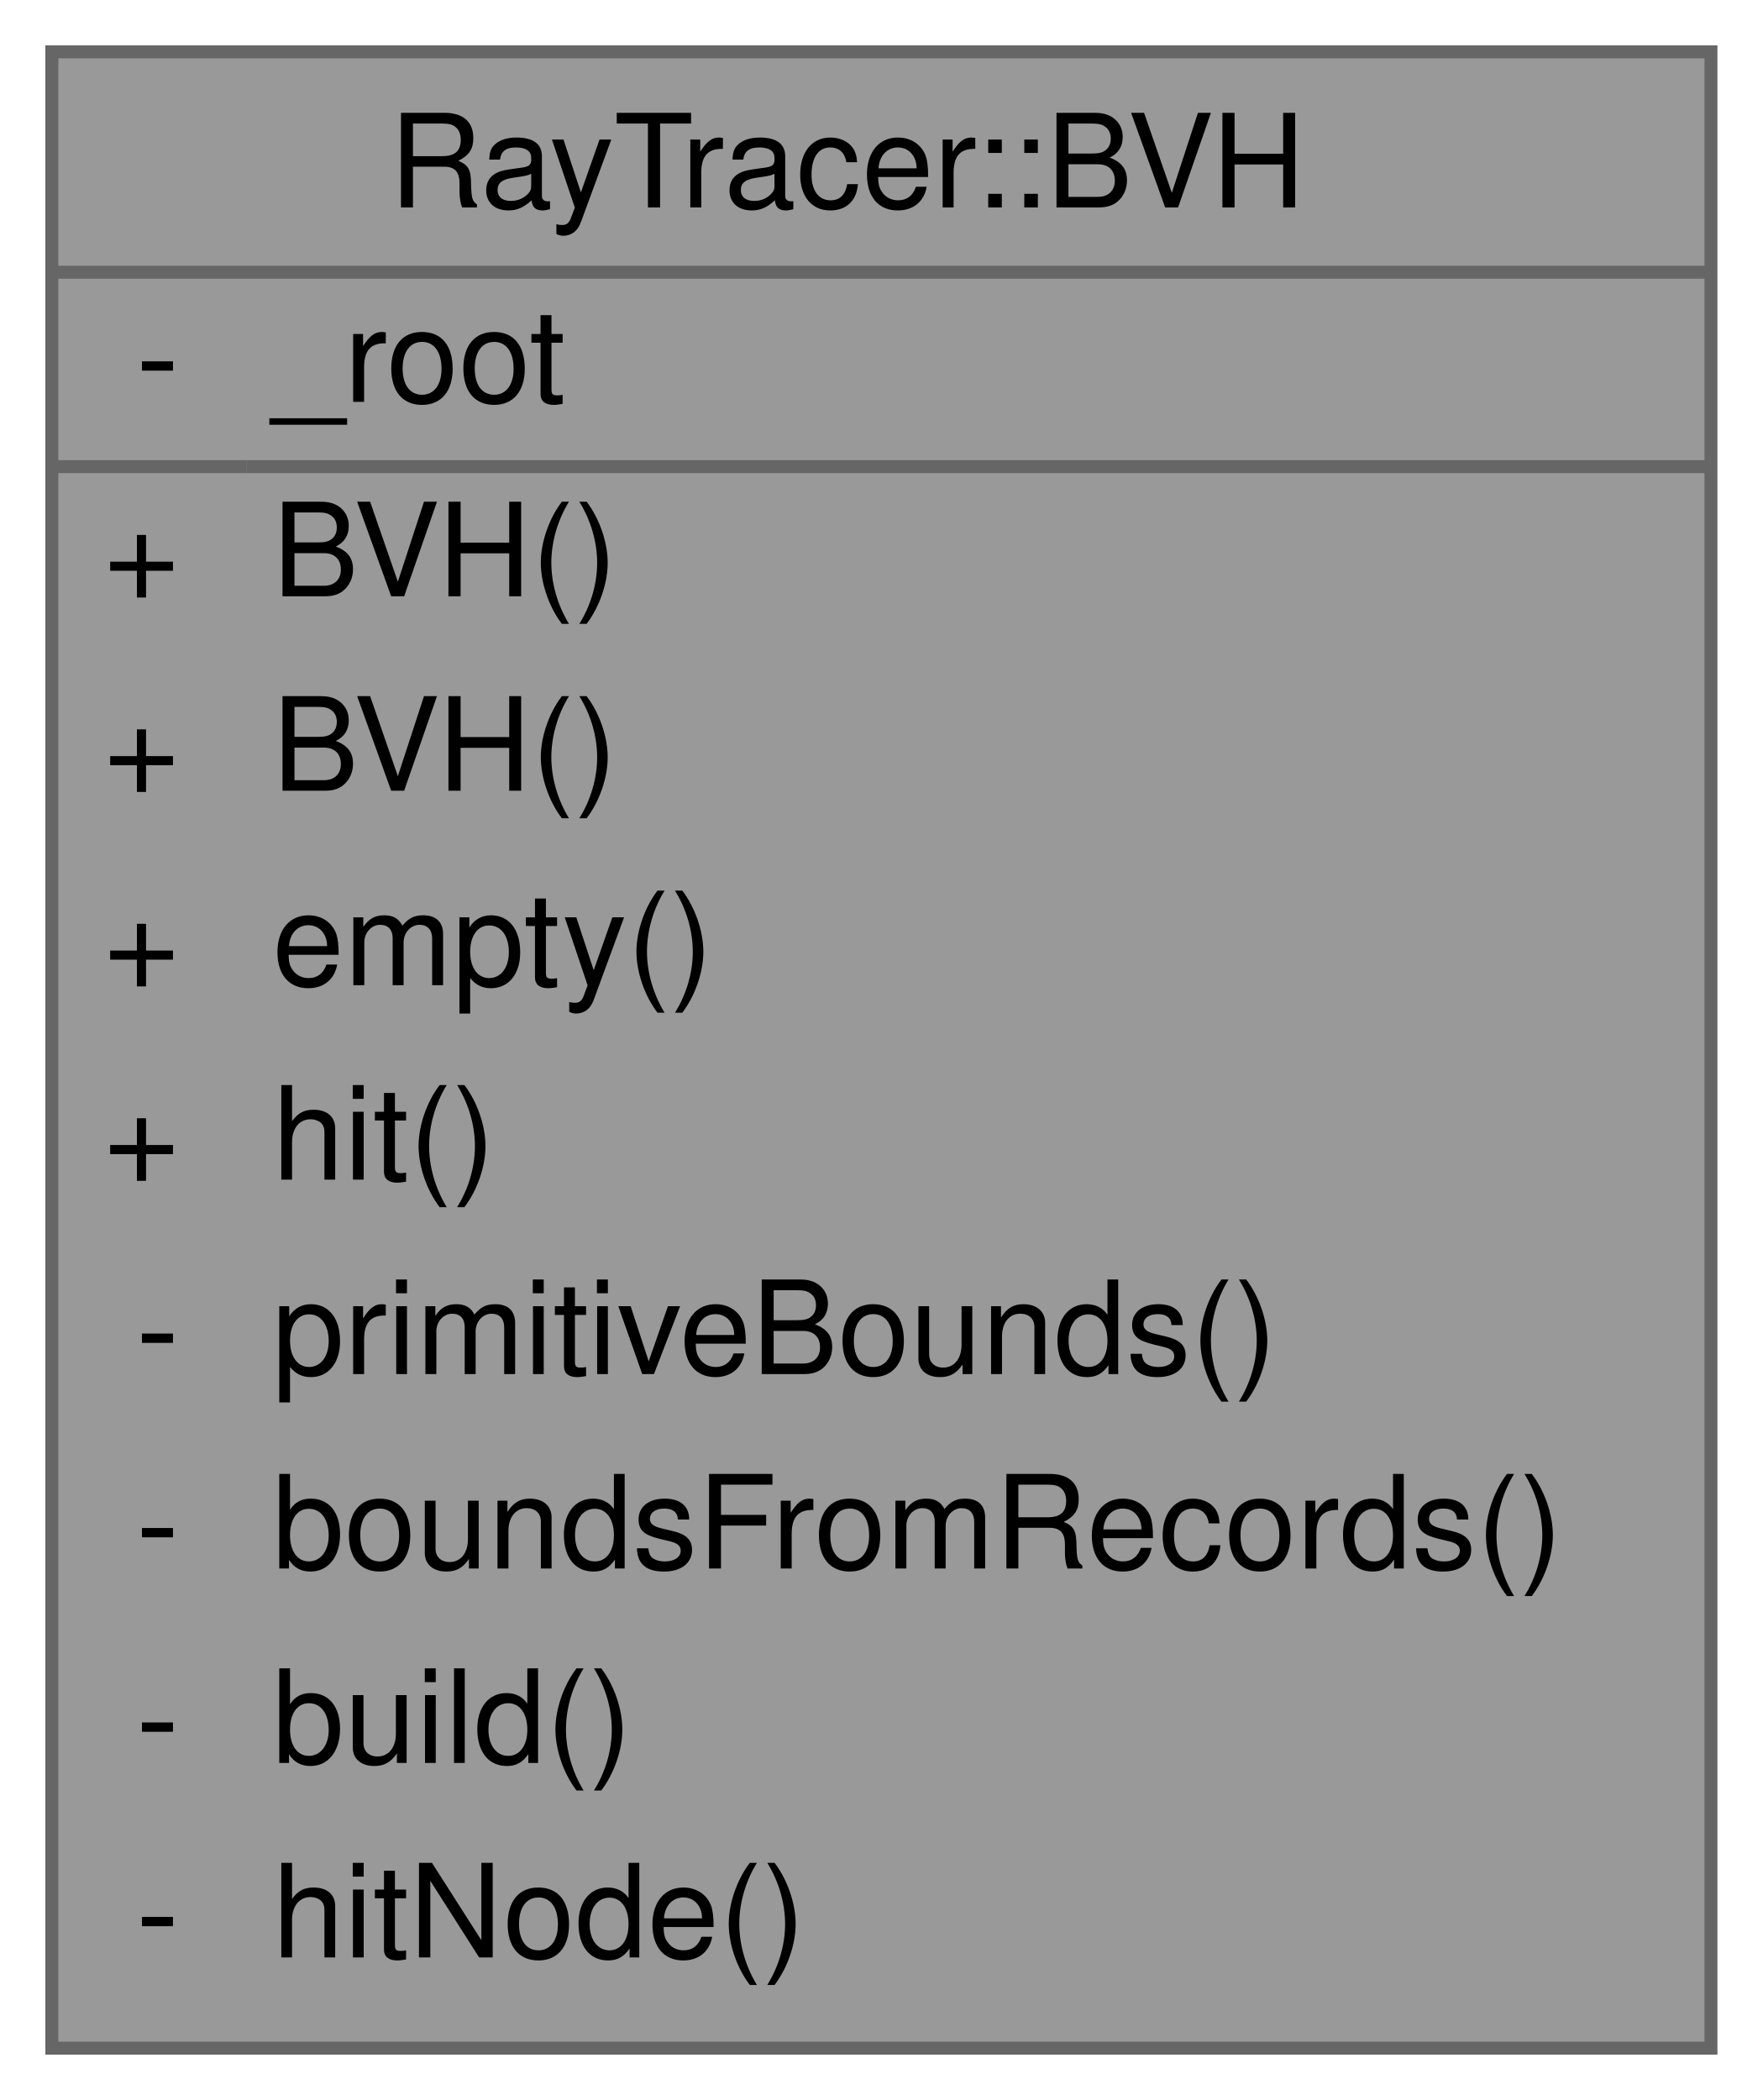
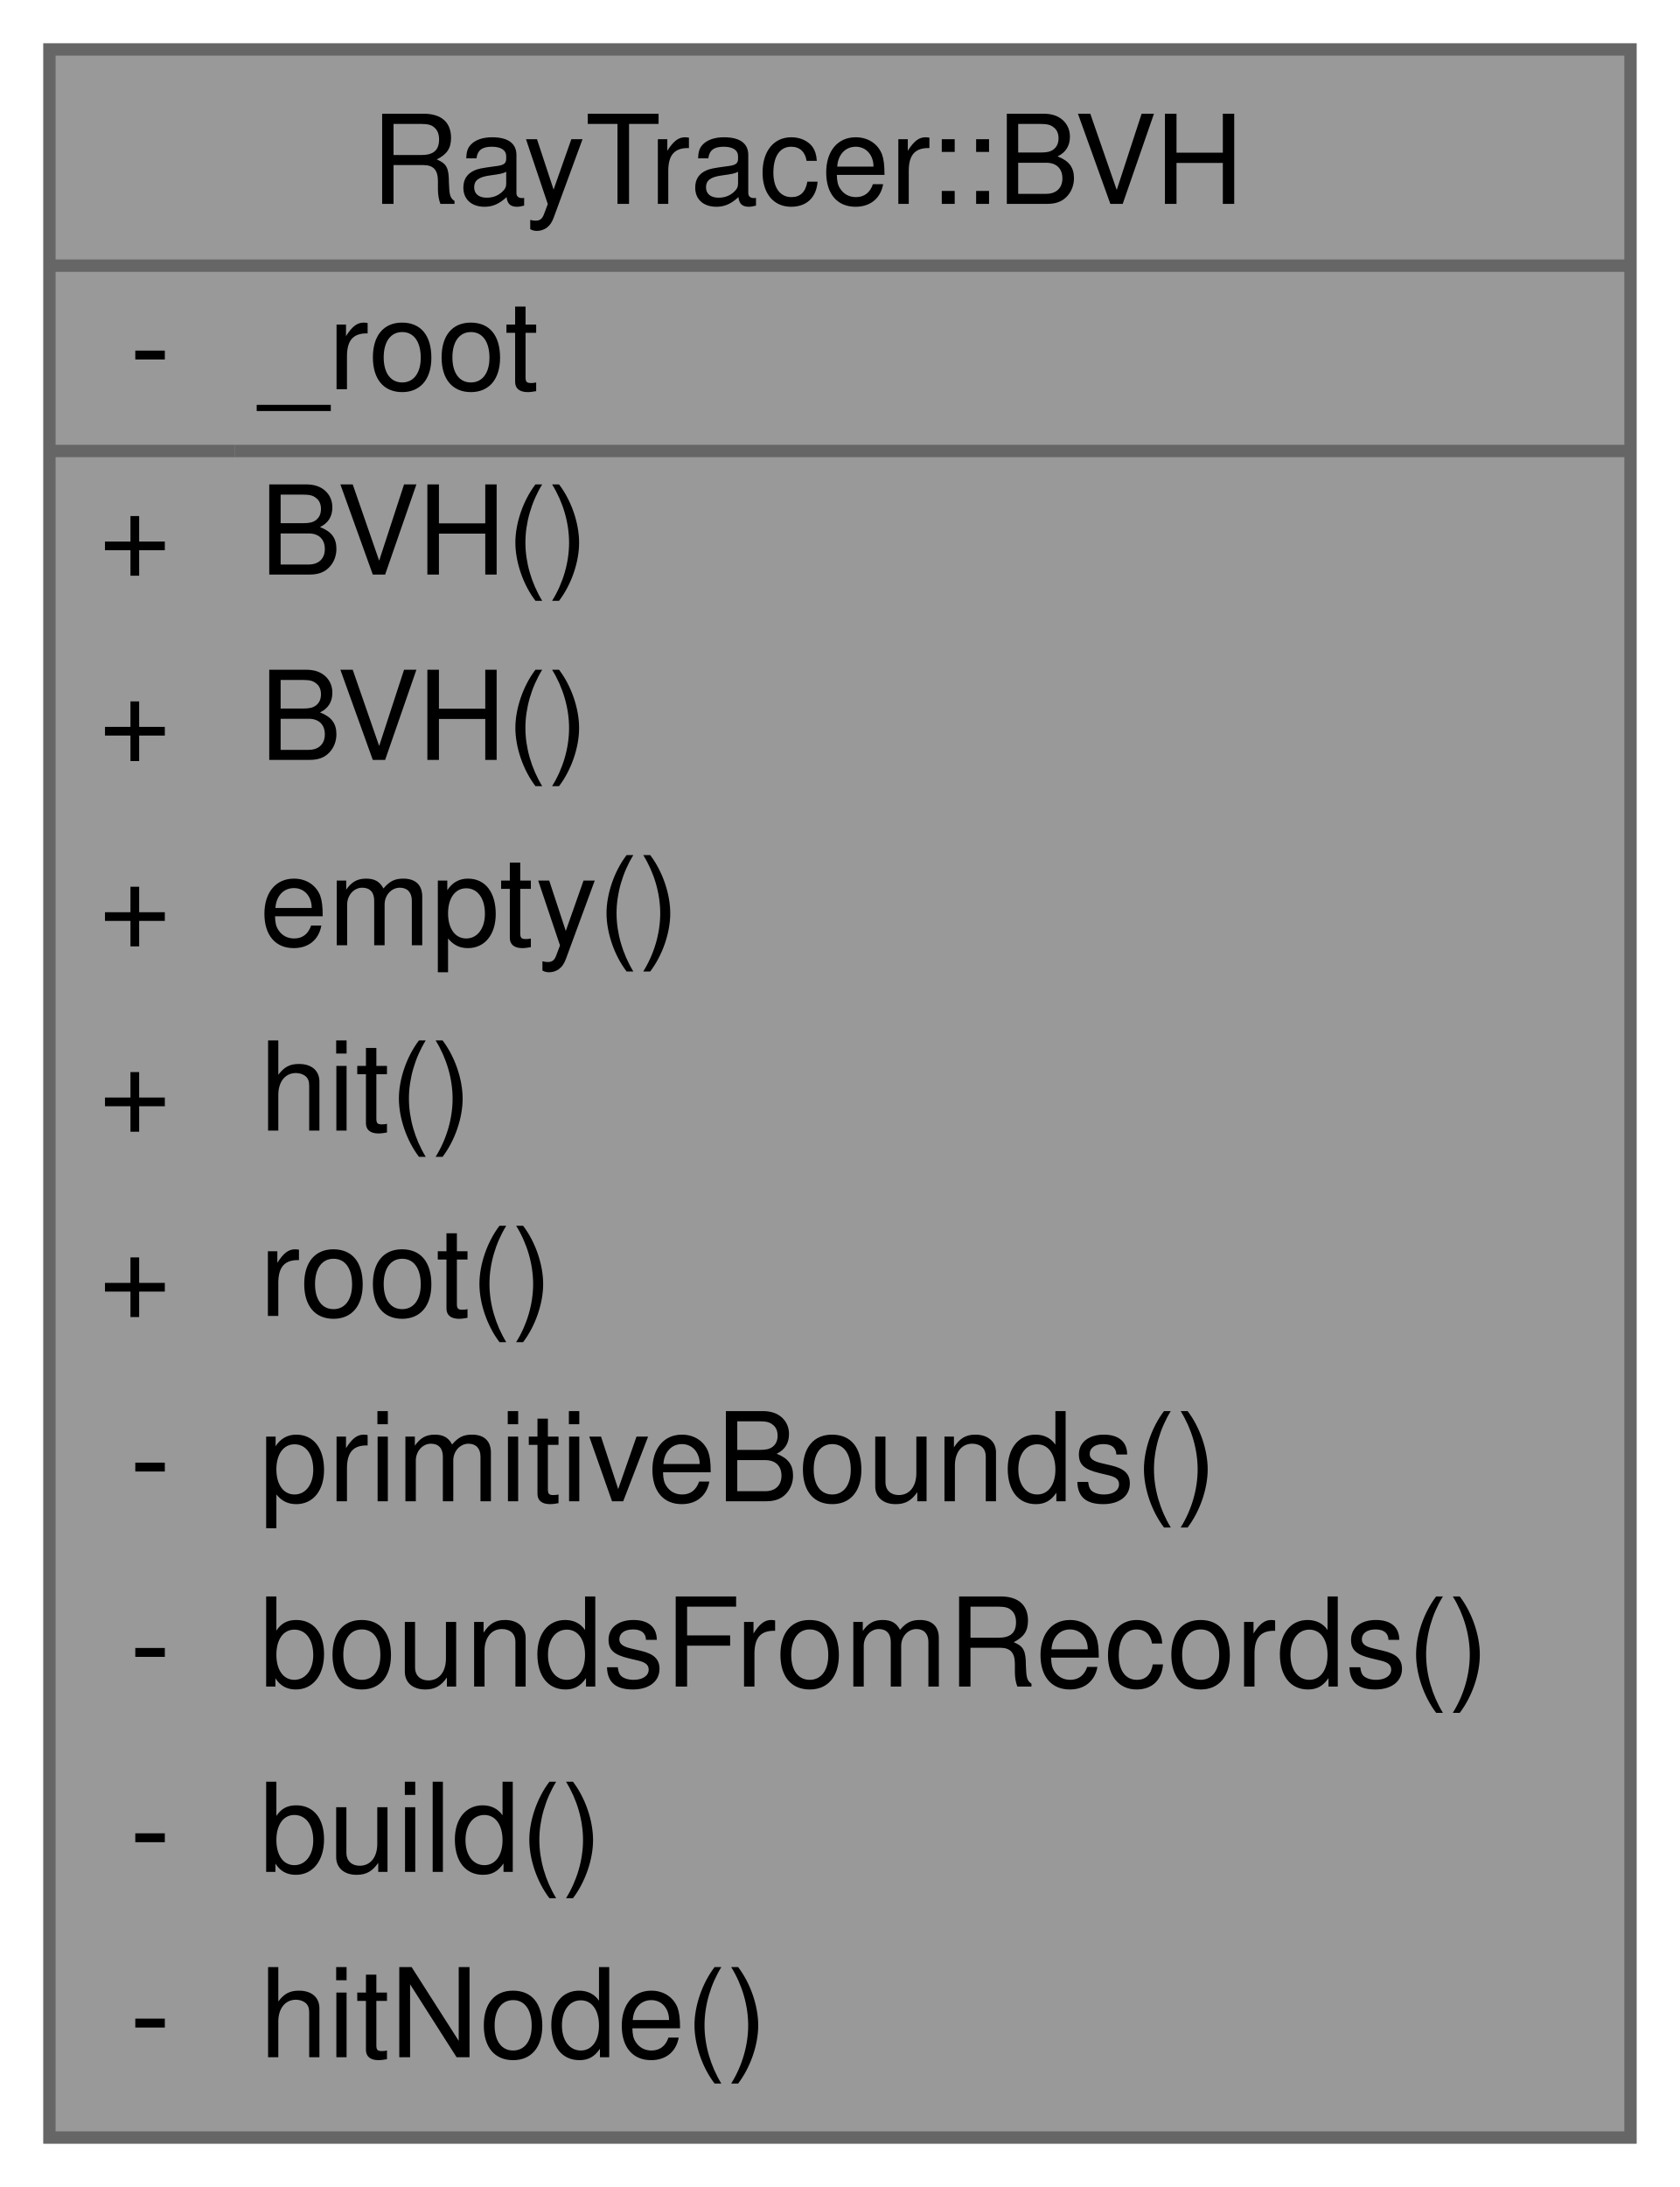
- <svg xmlns="http://www.w3.org/2000/svg" xmlns:xlink="http://www.w3.org/1999/xlink" width="136pt" height="162pt" viewBox="0.00 0.00 136.00 162.00">
-   <g id="graph0" class="graph" transform="scale(1 1) rotate(0) translate(4 158)">
+ <svg xmlns="http://www.w3.org/2000/svg" xmlns:xlink="http://www.w3.org/1999/xlink" width="136pt" height="177pt" viewBox="0.00 0.00 136.00 177.00">
+   <g id="graph0" class="graph" transform="scale(1 1) rotate(0) translate(4 173)">
    <g id="Node000001" class="node">
      <g id="a_Node000001">
        <a xlink:title=" ">
-           <polygon fill="#999999" stroke="transparent" points="128,-154 0,-154 0,0 128,0 128,-154" />
-           <text text-anchor="start" x="26" y="-142" font-family="Helvetica,sans-Serif" font-size="10.00">RayTracer::BVH</text>
-           <text text-anchor="start" x="6.5" y="-127" font-family="Helvetica,sans-Serif" font-size="10.00">-</text>
-           <text text-anchor="start" x="17" y="-127" font-family="Helvetica,sans-Serif" font-size="10.00">_root</text>
-           <text text-anchor="start" x="4" y="-112" font-family="Helvetica,sans-Serif" font-size="10.00">+</text>
-           <text text-anchor="start" x="17" y="-112" font-family="Helvetica,sans-Serif" font-size="10.00">BVH()</text>
-           <text text-anchor="start" x="4" y="-97" font-family="Helvetica,sans-Serif" font-size="10.00">+</text>
-           <text text-anchor="start" x="17" y="-97" font-family="Helvetica,sans-Serif" font-size="10.00">BVH()</text>
-           <text text-anchor="start" x="4" y="-82" font-family="Helvetica,sans-Serif" font-size="10.00">+</text>
-           <text text-anchor="start" x="17" y="-82" font-family="Helvetica,sans-Serif" font-size="10.00">empty()</text>
-           <text text-anchor="start" x="4" y="-67" font-family="Helvetica,sans-Serif" font-size="10.00">+</text>
-           <text text-anchor="start" x="17" y="-67" font-family="Helvetica,sans-Serif" font-size="10.00">hit()</text>
-           <text text-anchor="start" x="6.5" y="-52" font-family="Helvetica,sans-Serif" font-size="10.00">-</text>
-           <text text-anchor="start" x="17" y="-52" font-family="Helvetica,sans-Serif" font-size="10.00">primitiveBounds()</text>
-           <text text-anchor="start" x="6.5" y="-37" font-family="Helvetica,sans-Serif" font-size="10.00">-</text>
-           <text text-anchor="start" x="17" y="-37" font-family="Helvetica,sans-Serif" font-size="10.00">boundsFromRecords()</text>
-           <text text-anchor="start" x="6.5" y="-22" font-family="Helvetica,sans-Serif" font-size="10.00">-</text>
-           <text text-anchor="start" x="17" y="-22" font-family="Helvetica,sans-Serif" font-size="10.00">build()</text>
-           <text text-anchor="start" x="6.5" y="-7" font-family="Helvetica,sans-Serif" font-size="10.00">-</text>
-           <text text-anchor="start" x="17" y="-7" font-family="Helvetica,sans-Serif" font-size="10.00">hitNode()</text>
-           <polygon fill="#666666" stroke="#666666" points="0,-137 0,-137 128,-137 128,-137 0,-137" />
-           <polygon fill="#666666" stroke="#666666" points="0,-122 0,-122 15,-122 15,-122 0,-122" />
-           <polygon fill="#666666" stroke="#666666" points="15,-122 15,-122 128,-122 128,-122 15,-122" />
-           <polygon fill="none" stroke="#666666" points="0,0 0,-154 128,-154 128,0 0,0" />
+           <polygon fill="#999999" stroke="transparent" points="128,-169 0,-169 0,0 128,0 128,-169" />
+           <text text-anchor="start" x="26" y="-156.5" font-family="Helvetica,sans-Serif" font-size="10.00">RayTracer::BVH</text>
+           <text text-anchor="start" x="6.5" y="-141.5" font-family="Helvetica,sans-Serif" font-size="10.00">-</text>
+           <text text-anchor="start" x="17" y="-141.5" font-family="Helvetica,sans-Serif" font-size="10.00">_root</text>
+           <text text-anchor="start" x="4" y="-126.5" font-family="Helvetica,sans-Serif" font-size="10.00">+</text>
+           <text text-anchor="start" x="17" y="-126.5" font-family="Helvetica,sans-Serif" font-size="10.00">BVH()</text>
+           <text text-anchor="start" x="4" y="-111.5" font-family="Helvetica,sans-Serif" font-size="10.00">+</text>
+           <text text-anchor="start" x="17" y="-111.5" font-family="Helvetica,sans-Serif" font-size="10.00">BVH()</text>
+           <text text-anchor="start" x="4" y="-96.5" font-family="Helvetica,sans-Serif" font-size="10.00">+</text>
+           <text text-anchor="start" x="17" y="-96.5" font-family="Helvetica,sans-Serif" font-size="10.00">empty()</text>
+           <text text-anchor="start" x="4" y="-81.5" font-family="Helvetica,sans-Serif" font-size="10.00">+</text>
+           <text text-anchor="start" x="17" y="-81.5" font-family="Helvetica,sans-Serif" font-size="10.00">hit()</text>
+           <text text-anchor="start" x="4" y="-66.5" font-family="Helvetica,sans-Serif" font-size="10.00">+</text>
+           <text text-anchor="start" x="17" y="-66.5" font-family="Helvetica,sans-Serif" font-size="10.00">root()</text>
+           <text text-anchor="start" x="6.5" y="-51.5" font-family="Helvetica,sans-Serif" font-size="10.00">-</text>
+           <text text-anchor="start" x="17" y="-51.5" font-family="Helvetica,sans-Serif" font-size="10.00">primitiveBounds()</text>
+           <text text-anchor="start" x="6.5" y="-36.5" font-family="Helvetica,sans-Serif" font-size="10.00">-</text>
+           <text text-anchor="start" x="17" y="-36.5" font-family="Helvetica,sans-Serif" font-size="10.00">boundsFromRecords()</text>
+           <text text-anchor="start" x="6.5" y="-21.5" font-family="Helvetica,sans-Serif" font-size="10.00">-</text>
+           <text text-anchor="start" x="17" y="-21.5" font-family="Helvetica,sans-Serif" font-size="10.00">build()</text>
+           <text text-anchor="start" x="6.5" y="-6.5" font-family="Helvetica,sans-Serif" font-size="10.00">-</text>
+           <text text-anchor="start" x="17" y="-6.5" font-family="Helvetica,sans-Serif" font-size="10.00">hitNode()</text>
+           <polygon fill="#666666" stroke="#666666" points="0,-151.5 0,-151.5 128,-151.5 128,-151.5 0,-151.5" />
+           <polygon fill="#666666" stroke="#666666" points="0,-136.5 0,-136.5 15,-136.5 15,-136.5 0,-136.5" />
+           <polygon fill="#666666" stroke="#666666" points="15,-136.5 15,-136.5 128,-136.5 128,-136.5 15,-136.5" />
+           <polygon fill="none" stroke="#666666" points="0,0 0,-169 128,-169 128,0 0,0" />
        </a>
      </g>
    </g>
  </g>
</svg>
